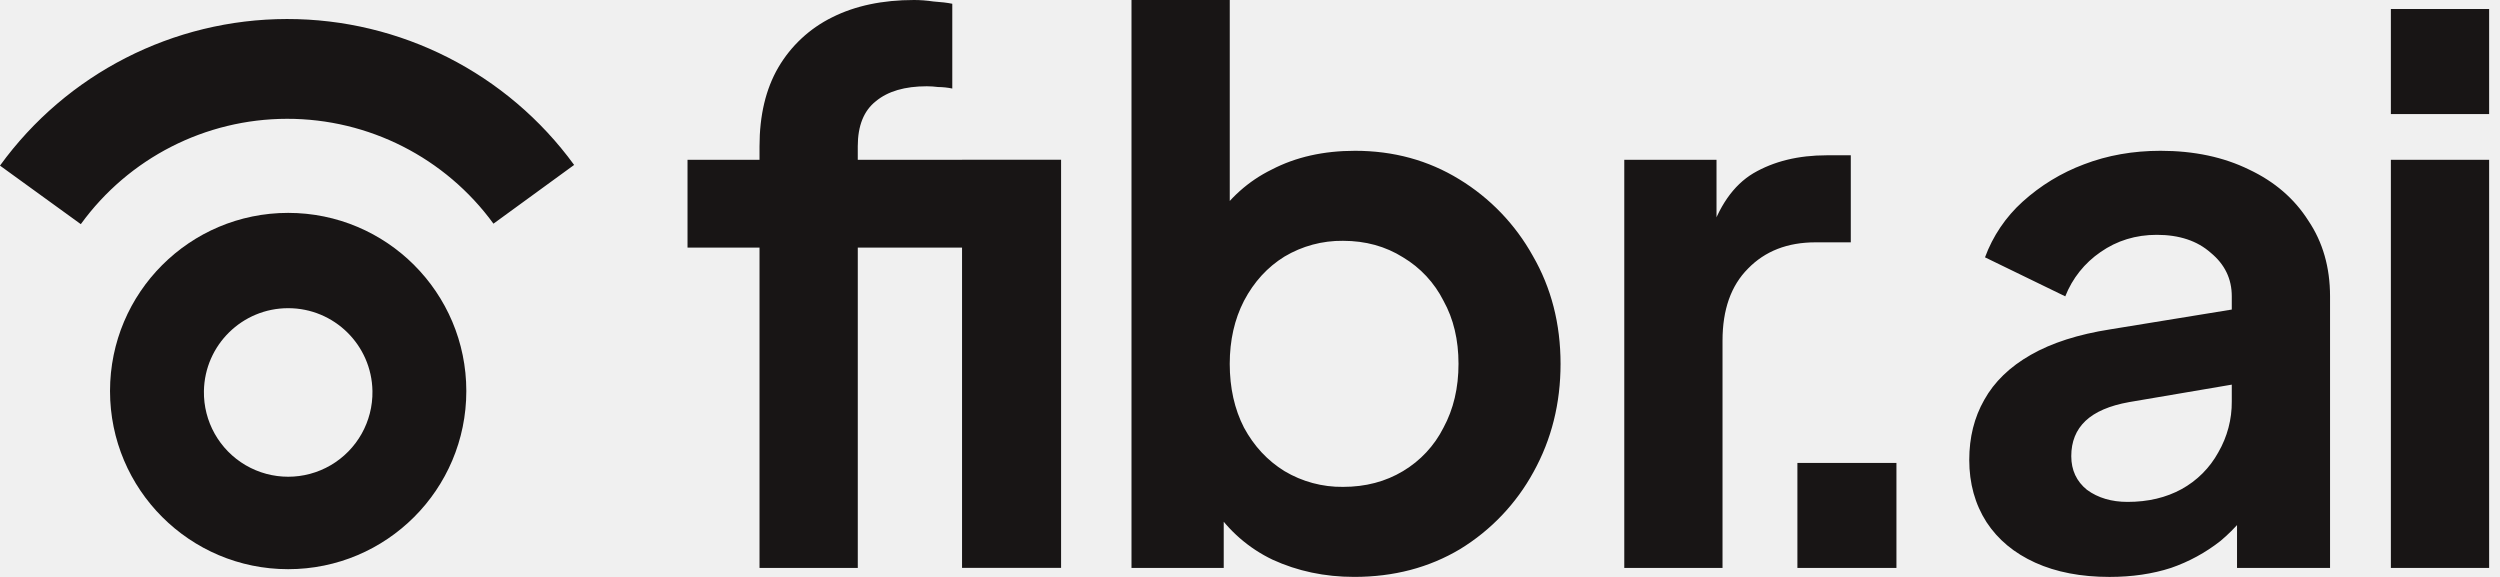
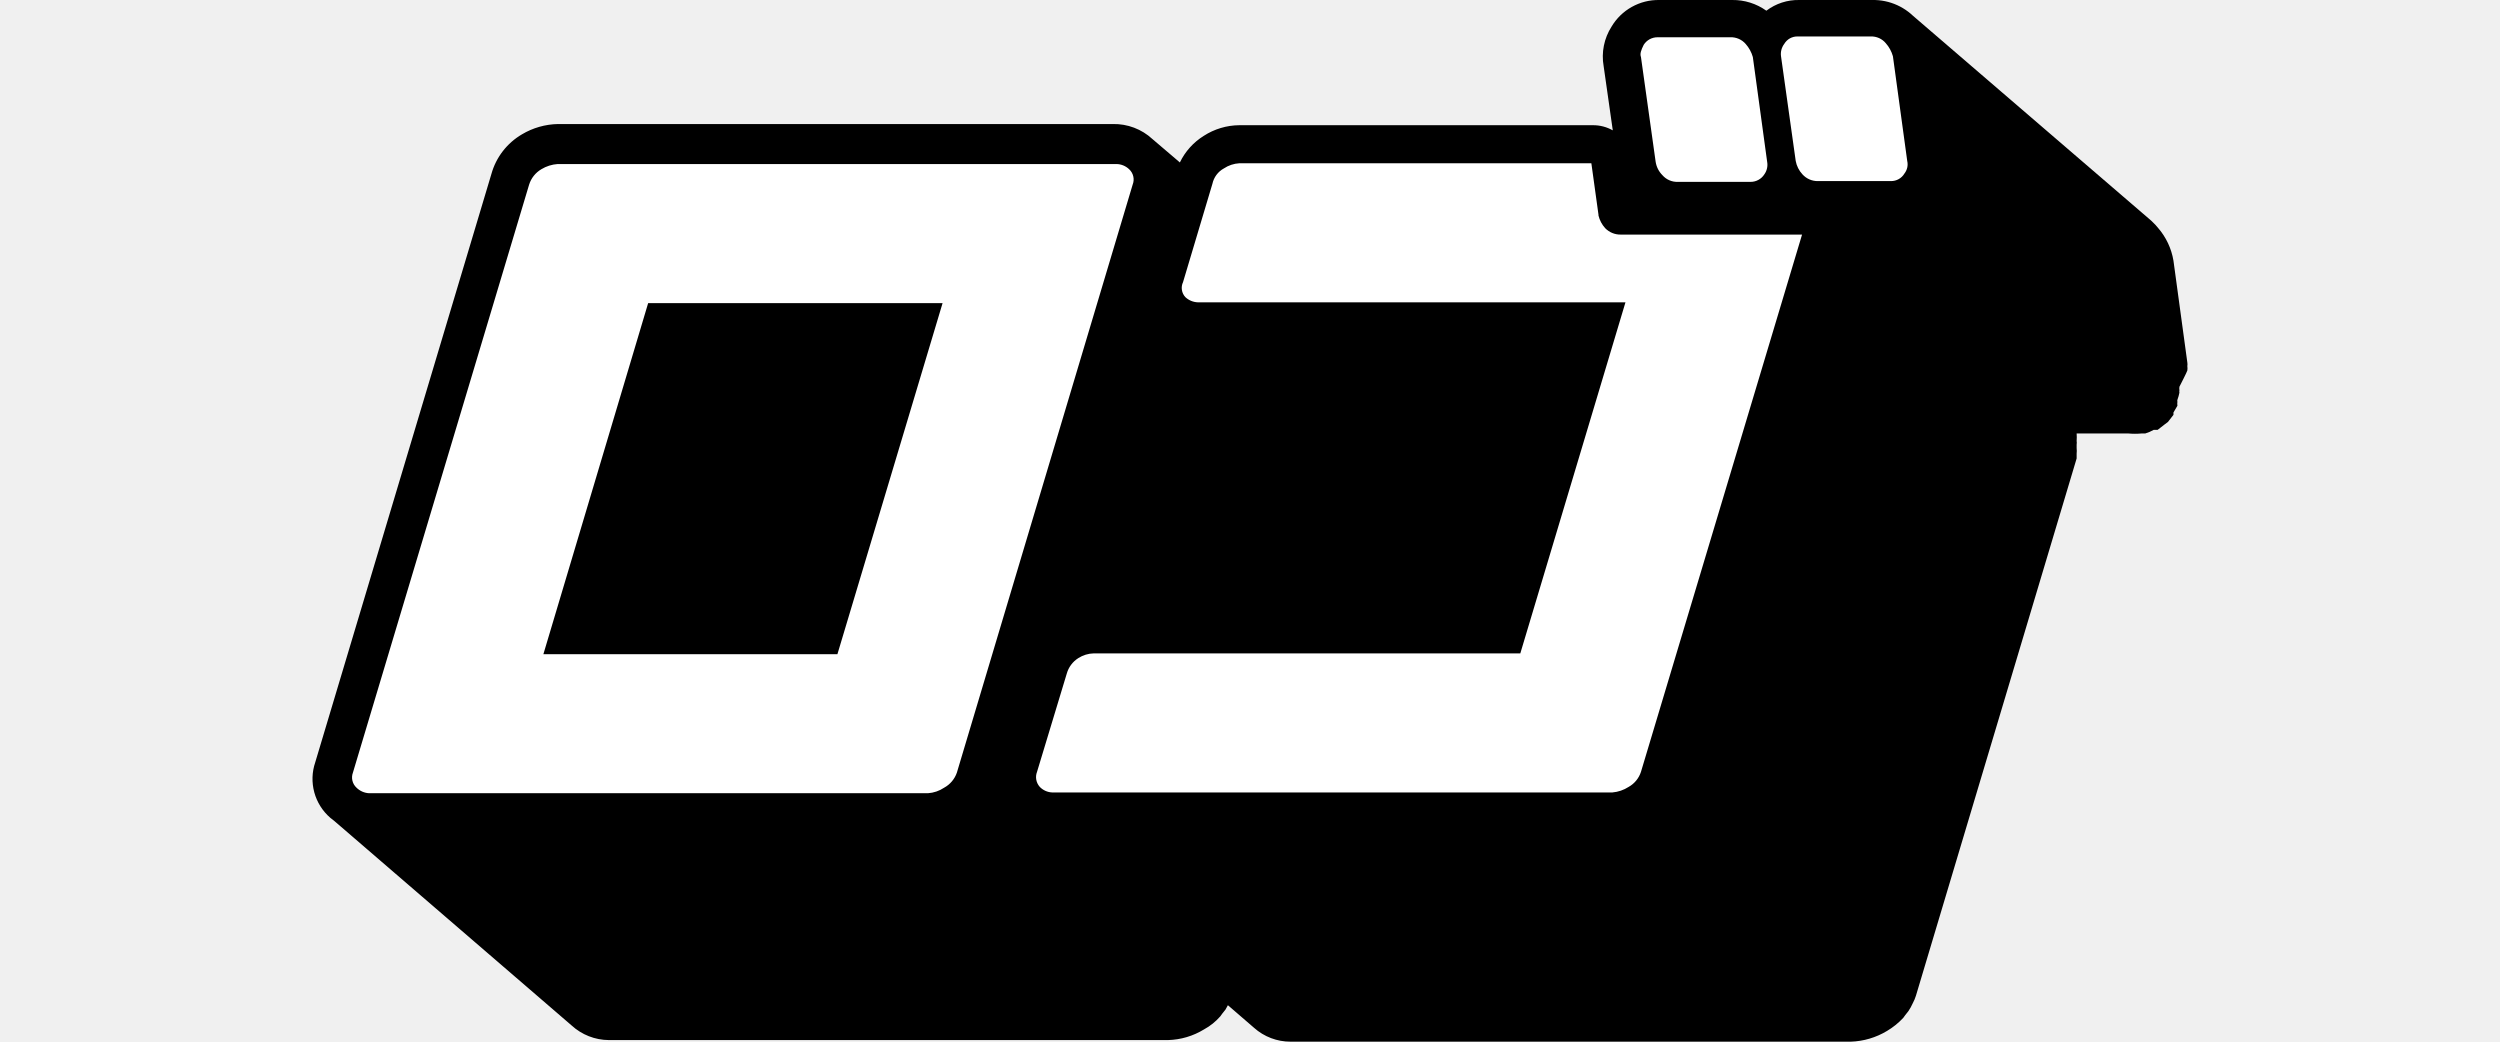
- <svg xmlns="http://www.w3.org/2000/svg" width="104" height="24" fill="none">
-   <path fill="#181515" d="M19.399 16.267a7.411 7.411 0 1 1-14.822 0 7.411 7.411 0 1 1 14.822 0zm-10.916 0a3.506 3.506 0 1 0 7.011 0 3.506 3.506 0 0 0-7.011 0z" />
-   <path fill="#181515" d="M0 6.889a14.762 14.762 0 0 1 23.884-.028l-3.356 2.444a10.61 10.61 0 0 0-17.166.02L0 6.89zm99.46 16.736V6.648h4.088v16.977H99.46zm0-18.88V.374h4.088v4.37H99.46zM87.756 24c-1.186 0-2.216-.198-3.09-.593-.873-.396-1.549-.957-2.027-1.686-.479-.749-.718-1.612-.718-2.59 0-.936.208-1.768.624-2.497.416-.748 1.06-1.373 1.935-1.872.873-.5 1.976-.853 3.307-1.061l5.554-.905v3.12l-4.774.812c-.811.146-1.414.406-1.81.78-.395.375-.592.864-.592 1.467 0 .583.218 1.05.655 1.404.458.333 1.02.5 1.685.5.853 0 1.602-.177 2.247-.53a3.862 3.862 0 0 0 1.529-1.53 4.152 4.152 0 0 0 .561-2.122v-4.37c0-.727-.291-1.33-.873-1.81-.562-.499-1.311-.748-2.247-.748-.874 0-1.654.239-2.34.717a4.009 4.009 0 0 0-1.467 1.842l-3.339-1.623a5.837 5.837 0 0 1 1.56-2.31 7.976 7.976 0 0 1 2.56-1.56c.977-.374 2.038-.562 3.182-.562 1.394 0 2.621.26 3.682.78 1.06.5 1.883 1.207 2.465 2.123.603.894.905 1.945.905 3.152v11.297h-3.87v-2.902l.874-.063a7.11 7.11 0 0 1-1.56 1.842 7.042 7.042 0 0 1-2.06 1.123c-.769.25-1.622.375-2.558.375zm-12.984-.373v-4.37h4.12v4.37h-4.12zm-7.202-.002V6.648h3.837v3.776l-.312-.561c.396-1.27 1.01-2.154 1.841-2.653.853-.5 1.873-.75 3.058-.75h.999v3.621h-1.467c-1.165 0-2.1.364-2.808 1.092-.707.708-1.061 1.706-1.061 2.996v9.456h-4.088zm-11.233.374c-1.228 0-2.361-.24-3.401-.718a6.029 6.029 0 0 1-2.434-2.122l.405-.811v3.277H47.07V0h4.088v10.018l-.624-.843a5.855 5.855 0 0 1 2.371-2.122c.999-.52 2.153-.78 3.464-.78 1.602 0 3.048.395 4.337 1.186a8.635 8.635 0 0 1 3.058 3.183c.77 1.332 1.155 2.83 1.155 4.494 0 1.643-.375 3.142-1.123 4.494a8.567 8.567 0 0 1-3.058 3.214c-1.29.77-2.757 1.155-4.4 1.155zm-.468-3.745c.936 0 1.768-.218 2.496-.655a4.42 4.42 0 0 0 1.685-1.81c.416-.77.624-1.655.624-2.653 0-.999-.208-1.873-.624-2.622a4.42 4.42 0 0 0-1.685-1.81c-.728-.457-1.56-.686-2.496-.686a4.64 4.64 0 0 0-2.434.655c-.707.437-1.269 1.05-1.685 1.841-.395.77-.593 1.644-.593 2.622 0 .998.198 1.883.593 2.653.416.77.978 1.373 1.685 1.81a4.64 4.64 0 0 0 2.434.655zm-24.273 3.371V10.299h-2.995V6.647h2.995v-.561c0-1.29.26-2.383.78-3.277A5.318 5.318 0 0 1 34.623.718C35.58.239 36.713 0 38.024 0c.25 0 .52.02.811.062.313.021.572.052.78.094v3.527a3.025 3.025 0 0 0-.592-.063 3.788 3.788 0 0 0-.468-.031c-.916 0-1.623.208-2.122.624-.5.395-.75 1.02-.75 1.873v.561h5.867V10.3h-5.866v13.326h-4.088zm8.425 0V6.646h4.12v16.977h-4.12z" />
+ <svg xmlns="http://www.w3.org/2000/svg" id="logo-81" width="72" height="30" viewBox="0 0 72 40" fill="none">
+   <path class="ccustom" d="M71.994 14.226C72.002 14.171 72.002 14.114 71.994 14.059V14.059C72.001 14.014 72.001 13.967 71.994 13.922L71.461 10.012C71.384 9.544 71.178 9.107 70.867 8.749L70.775 8.642L70.608 8.475L61.374 0.533L61.633 0.792C61.421 0.538 61.155 0.336 60.855 0.199C60.554 0.062 60.226 -0.006 59.896 0H57.092C56.636 -0.009 56.191 0.136 55.828 0.411C55.446 0.138 54.987 -0.006 54.517 0H51.714C51.346 -0.006 50.983 0.086 50.662 0.265C50.341 0.444 50.073 0.704 49.885 1.02C49.596 1.471 49.487 2.014 49.58 2.541L49.931 5.006C49.699 4.875 49.436 4.806 49.169 4.808H35.593C35.105 4.811 34.63 4.954 34.221 5.219C33.826 5.466 33.509 5.819 33.307 6.238L32.255 5.341C31.842 4.958 31.296 4.751 30.732 4.763H9.43C8.941 4.772 8.463 4.908 8.044 5.158C7.469 5.494 7.048 6.04 6.87 6.68L0.105 29.274C-0.022 29.646 -0.034 30.047 0.069 30.427C0.172 30.806 0.386 31.146 0.684 31.404C0.761 31.469 0.843 31.53 0.928 31.586C0.928 31.586 0.791 31.495 0.714 31.419L9.948 39.376C10.339 39.735 10.85 39.936 11.38 39.939H32.85C33.34 39.926 33.818 39.785 34.236 39.528C34.473 39.399 34.684 39.229 34.861 39.026L34.937 38.92L35.059 38.768L35.151 38.6L36.156 39.468C36.541 39.812 37.041 40.002 37.558 40H59.073C59.563 39.984 60.04 39.842 60.46 39.589C60.691 39.452 60.901 39.283 61.084 39.087L61.161 38.981L61.282 38.828C61.347 38.732 61.404 38.63 61.45 38.524C61.5 38.432 61.541 38.335 61.572 38.235V38.235L67.743 17.604V17.421C67.751 17.351 67.751 17.279 67.743 17.208V17.071C67.751 17.026 67.751 16.98 67.743 16.934C67.75 16.838 67.75 16.742 67.743 16.645H69.724C69.896 16.661 70.07 16.661 70.242 16.645H70.379C70.491 16.612 70.598 16.566 70.699 16.508H70.852L71.126 16.295L71.248 16.204L71.461 15.93V15.839L71.613 15.58C71.605 15.53 71.605 15.479 71.613 15.428C71.605 15.403 71.605 15.377 71.613 15.352C71.613 15.352 71.613 15.352 71.613 15.352C71.646 15.263 71.671 15.171 71.69 15.078V15.078C71.683 15.048 71.683 15.017 71.69 14.987C71.682 14.942 71.682 14.895 71.69 14.85C71.69 14.85 71.994 14.257 71.994 14.226Z" fill="black" />
+   <path d="M31.357 6.497C31.437 6.57 31.494 6.666 31.518 6.772C31.543 6.878 31.534 6.989 31.494 7.09L24.744 29.669C24.659 29.916 24.485 30.122 24.256 30.247C24.07 30.372 23.855 30.445 23.631 30.46H2.177C1.994 30.452 1.82 30.376 1.69 30.247C1.612 30.175 1.557 30.082 1.533 29.979C1.508 29.876 1.515 29.768 1.552 29.669L8.318 7.09C8.396 6.841 8.564 6.629 8.79 6.497C8.979 6.382 9.194 6.314 9.415 6.299H30.869C31.051 6.301 31.225 6.372 31.357 6.497V6.497ZM20.157 25.12L24.195 11.64H12.889L8.866 25.12H20.157M51.835 6.725C51.909 6.81 52 6.878 52.103 6.922C52.206 6.967 52.318 6.988 52.43 6.984H55.218C55.324 6.985 55.429 6.959 55.522 6.908C55.616 6.858 55.694 6.784 55.751 6.695C55.801 6.625 55.836 6.546 55.854 6.462C55.873 6.379 55.874 6.292 55.858 6.208L55.309 2.191C55.257 2.005 55.163 1.834 55.035 1.689C54.962 1.604 54.871 1.537 54.768 1.492C54.665 1.447 54.553 1.426 54.441 1.431H51.653C51.546 1.43 51.442 1.456 51.348 1.506C51.255 1.557 51.176 1.63 51.119 1.72C51.013 1.933 50.967 2.07 51.013 2.191L51.576 6.208C51.605 6.404 51.696 6.585 51.835 6.725V6.725ZM60.688 2.161C60.636 1.975 60.542 1.803 60.414 1.659C60.344 1.574 60.255 1.507 60.155 1.462C60.054 1.417 59.945 1.396 59.835 1.4H57.031C56.927 1.397 56.824 1.423 56.732 1.473C56.641 1.524 56.566 1.599 56.513 1.689C56.412 1.824 56.368 1.994 56.391 2.161L56.955 6.178C56.99 6.371 57.08 6.551 57.214 6.695C57.289 6.778 57.38 6.844 57.483 6.889C57.586 6.934 57.697 6.956 57.808 6.954H60.612C60.716 6.955 60.819 6.929 60.91 6.878C61.001 6.827 61.077 6.754 61.13 6.664C61.183 6.596 61.22 6.517 61.239 6.433C61.257 6.349 61.257 6.262 61.237 6.178L60.688 2.161ZM49.382 8.247L49.108 6.269H35.593C35.38 6.281 35.175 6.349 34.998 6.467C34.886 6.528 34.788 6.612 34.712 6.715C34.636 6.817 34.583 6.935 34.556 7.06L33.429 10.833C33.384 10.928 33.368 11.033 33.385 11.137C33.401 11.24 33.448 11.336 33.52 11.412C33.649 11.532 33.816 11.602 33.993 11.609H50.418L46.38 25.09H30C29.789 25.094 29.584 25.158 29.406 25.272C29.191 25.409 29.033 25.62 28.964 25.866L27.822 29.639C27.784 29.736 27.774 29.841 27.793 29.943C27.812 30.045 27.859 30.14 27.928 30.217C28.053 30.346 28.222 30.422 28.401 30.43H49.916C50.138 30.411 50.352 30.338 50.54 30.217C50.765 30.091 50.934 29.884 51.013 29.639L57.199 9.008H50.236C50.125 9.01 50.015 8.989 49.913 8.947C49.811 8.906 49.718 8.843 49.641 8.764C49.515 8.626 49.426 8.459 49.382 8.277V8.247Z" fill="white" />
</svg>
